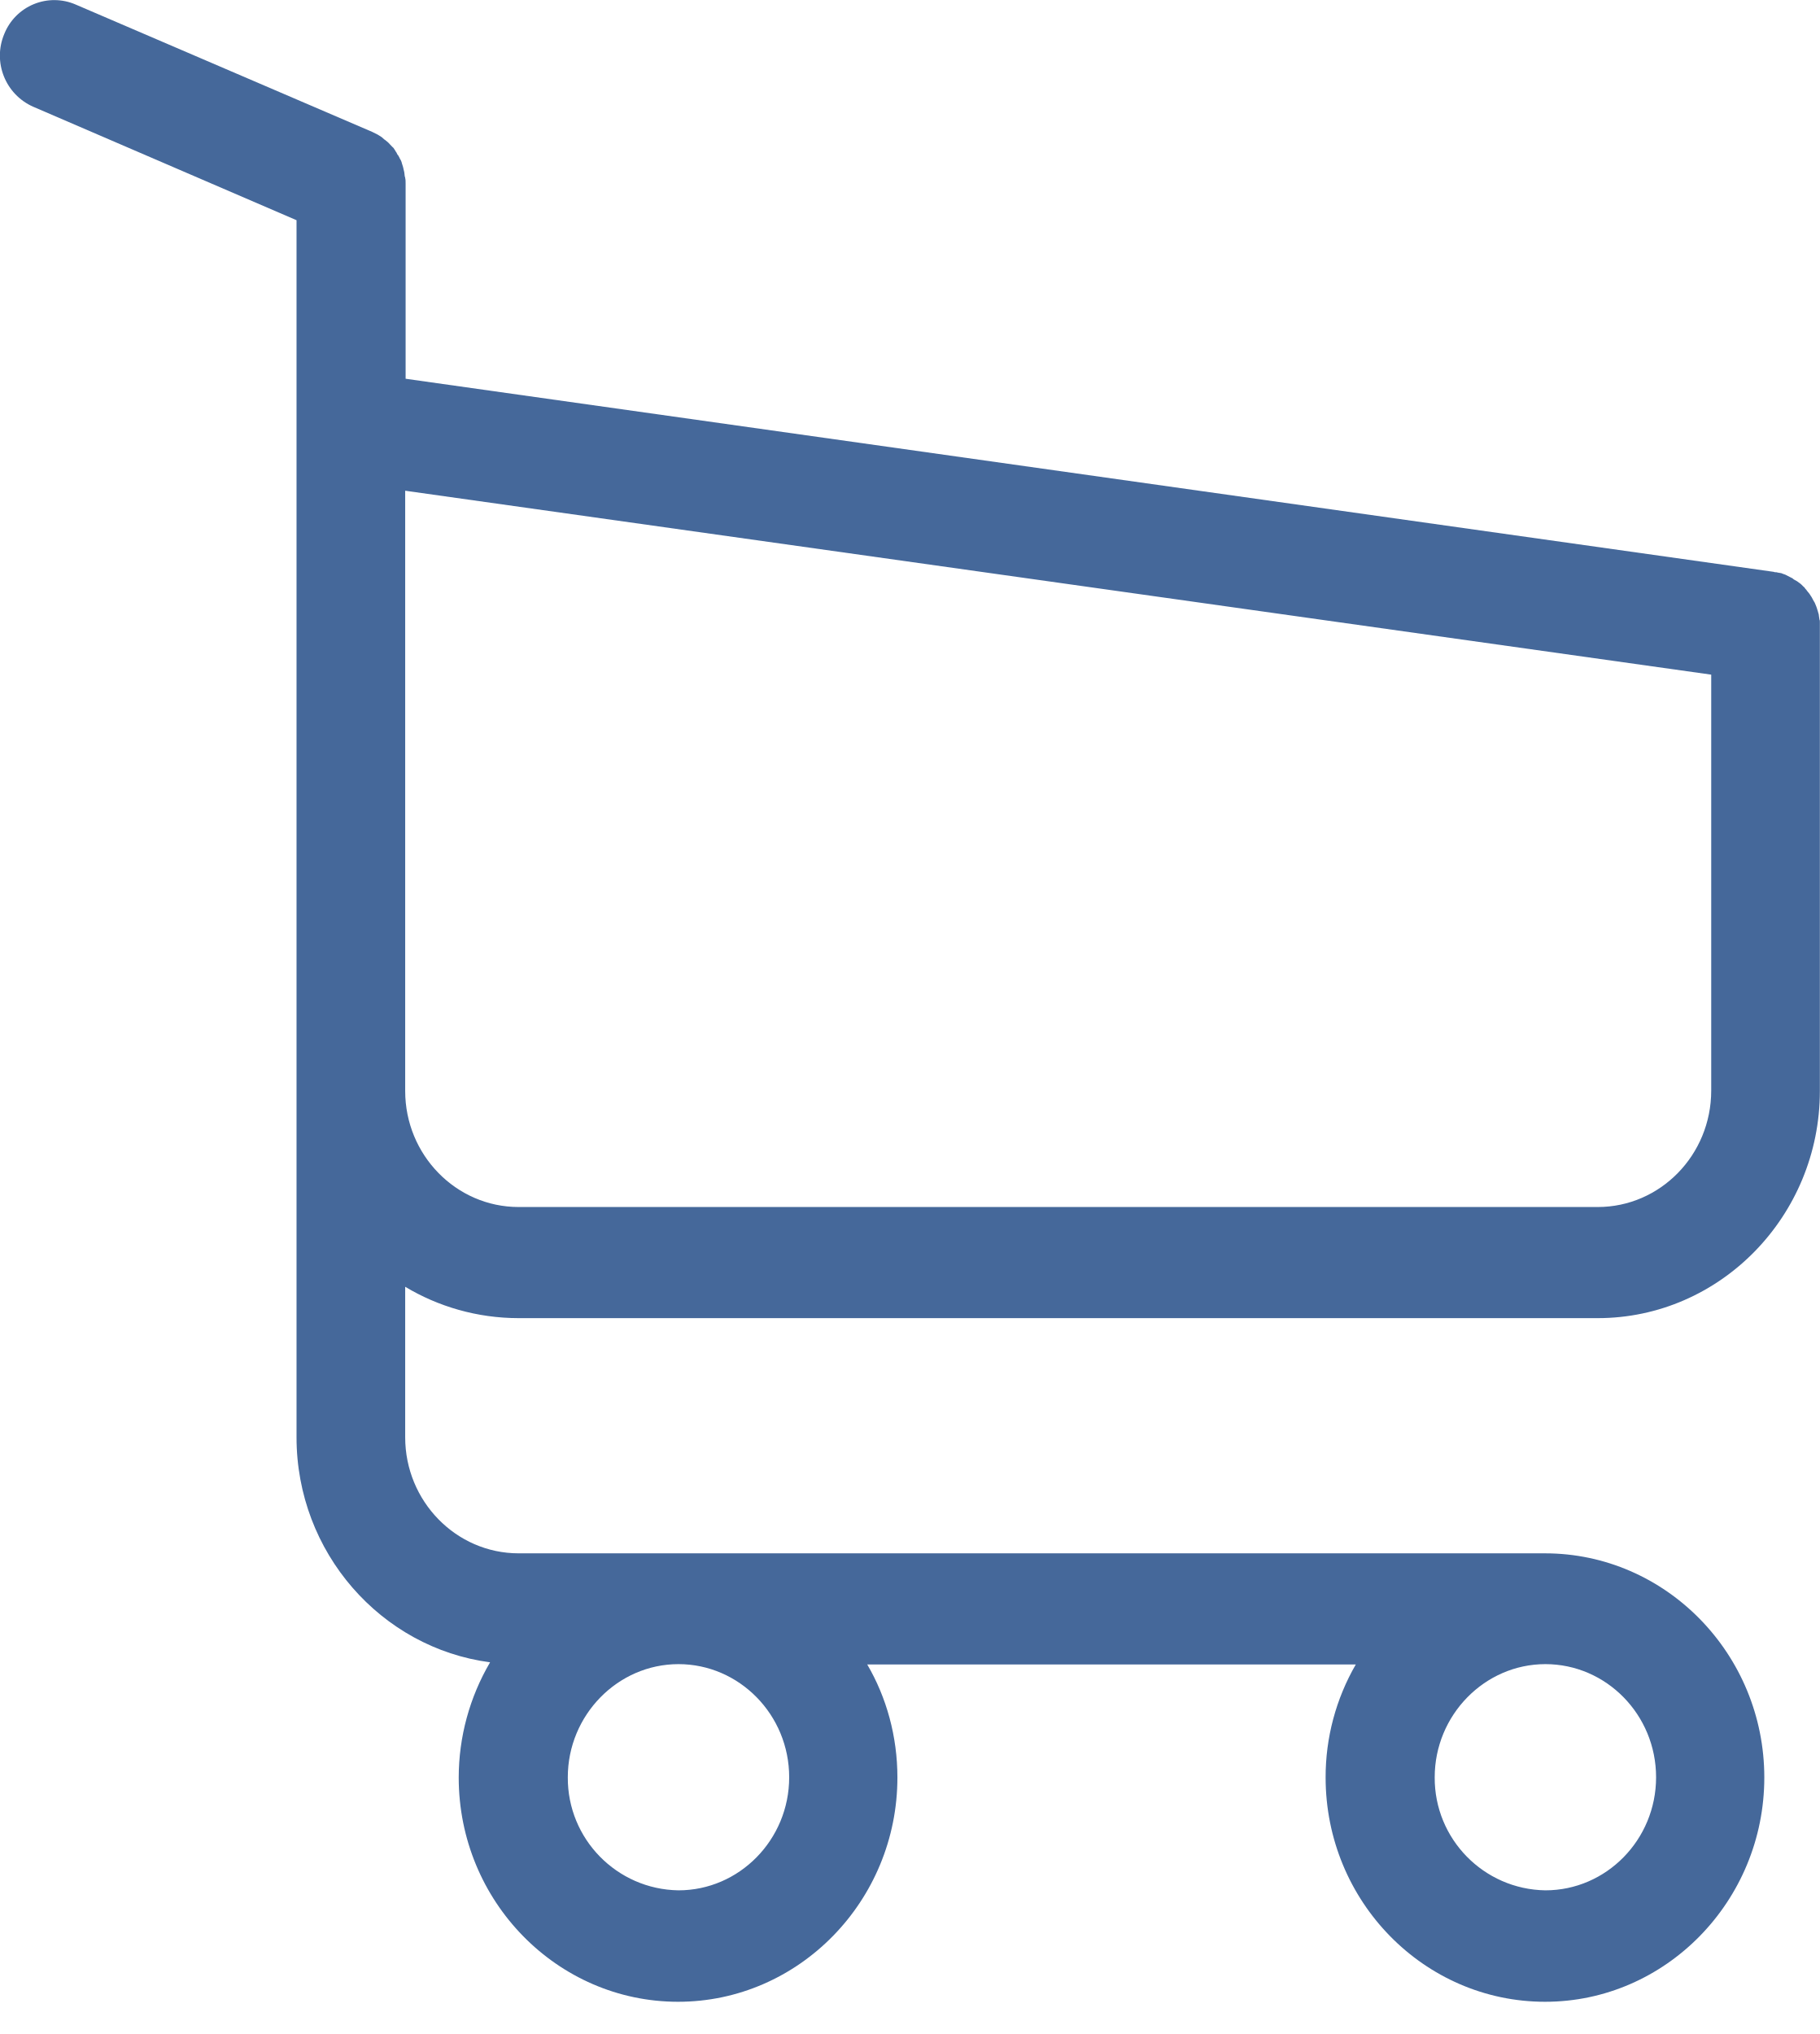
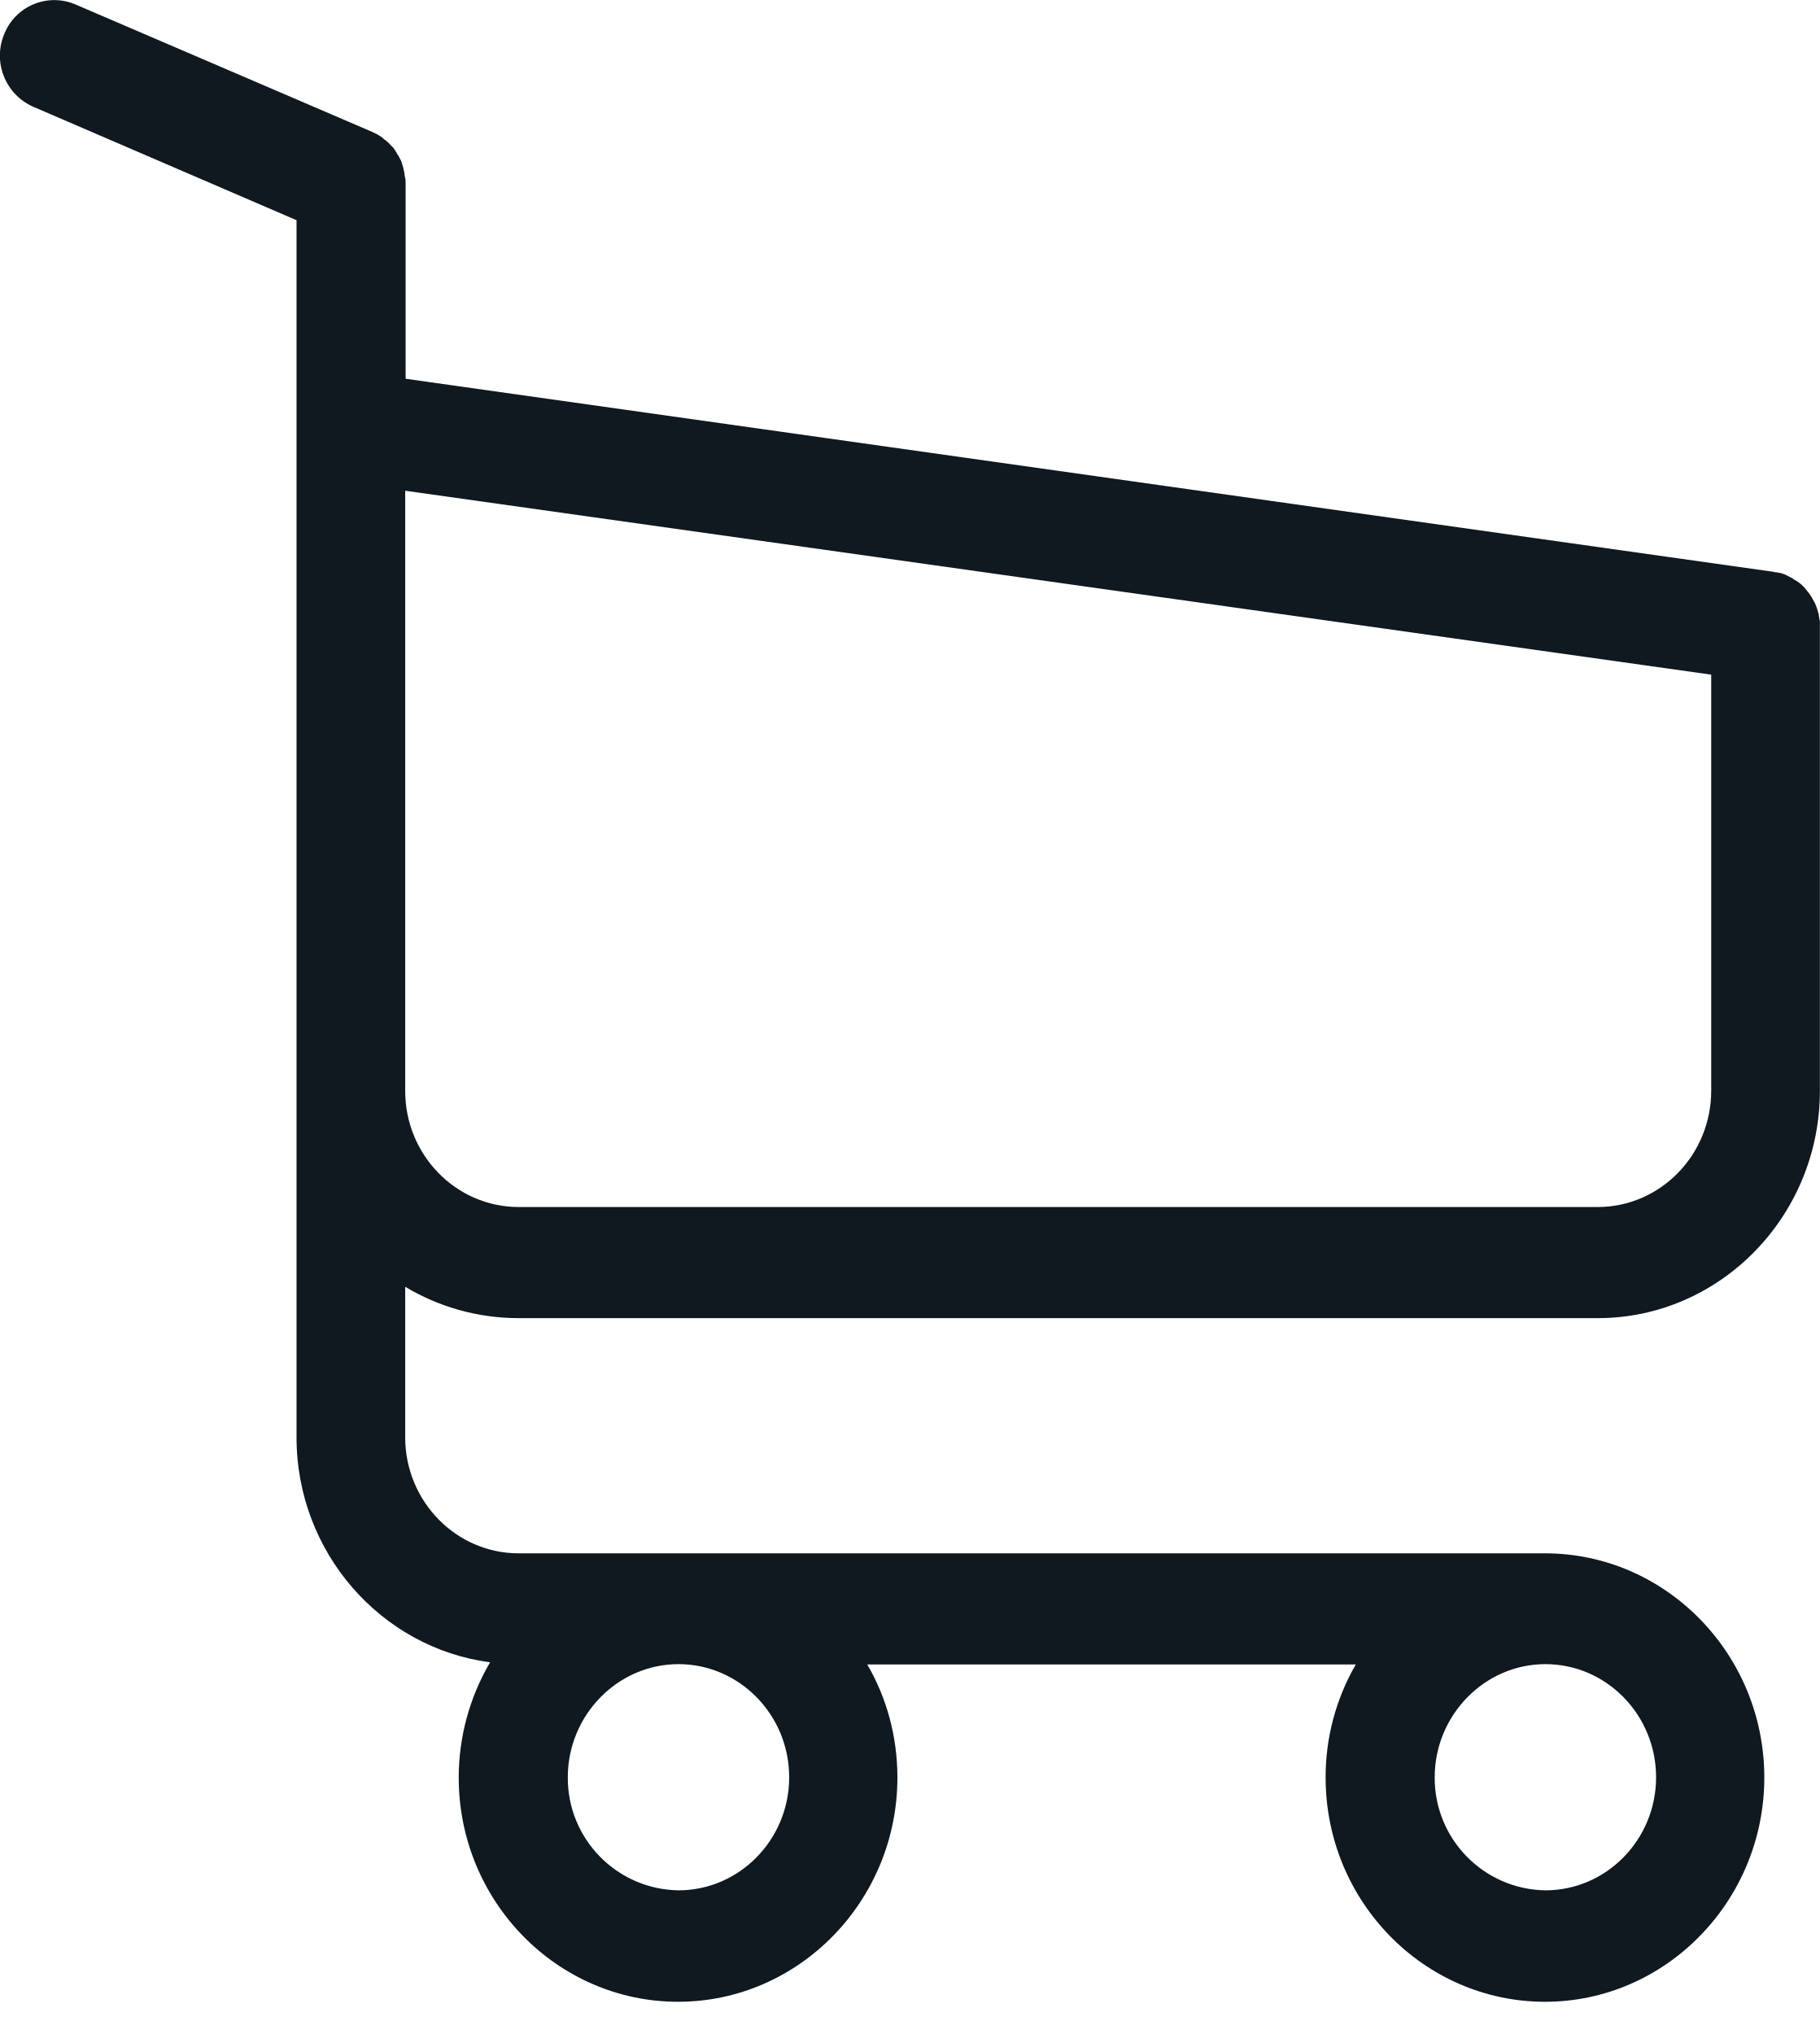
<svg xmlns="http://www.w3.org/2000/svg" width="17" height="19" viewBox="0 0 17 19">
-   <path fill="#45689A" fill-rule="nonzero" d="M4.845 12.313h10.08c1.143 0 2.075-.954 2.075-2.122V5.856 5.84 5.81c0-.008 0-.016-.004-.023 0-.008-.004-.02-.004-.027 0-.008-.003-.016-.003-.023-.004-.008-.004-.016-.008-.027-.004-.008-.004-.016-.007-.023-.004-.008-.004-.016-.008-.023a.19.19 0 0 1-.011-.027.084.084 0 0 0-.011-.02l-.012-.022c-.003-.008-.007-.012-.011-.02-.004-.007-.011-.015-.015-.023-.004-.007-.008-.011-.015-.019-.004-.008-.011-.011-.015-.02-.004-.007-.011-.01-.015-.018-.004-.008-.011-.012-.015-.016l-.019-.019c-.007-.004-.011-.011-.019-.015l-.022-.016-.02-.011a.079.079 0 0 1-.022-.016l-.022-.011a4700.755 4700.755 0 0 0-.045-.023c-.008-.004-.015-.004-.023-.008a.069.069 0 0 0-.026-.008c-.008 0-.015-.003-.019-.003-.011-.004-.019-.004-.03-.004-.004 0-.008-.004-.015-.004L3.789 3.538V1.717c0-.02 0-.039-.004-.054 0-.004 0-.008-.004-.015 0-.012-.004-.024-.004-.035-.003-.012-.003-.02-.007-.03 0-.008-.004-.012-.004-.02l-.011-.035c0-.003-.004-.011-.004-.015a.116.116 0 0 0-.015-.03c-.004-.005-.004-.012-.008-.016-.003-.008-.007-.015-.015-.023l-.01-.02c-.005-.007-.008-.01-.012-.019-.004-.007-.011-.015-.015-.023l-.012-.011-.022-.023-.011-.012c-.008-.007-.015-.015-.027-.023-.003-.004-.01-.008-.015-.011-.007-.008-.015-.012-.022-.02a.345.345 0 0 0-.03-.019c-.004-.004-.008-.004-.012-.007l-.048-.024L.706.042A.503.503 0 0 0 .04.317a.522.522 0 0 0 .27.68l2.46 1.06v11.369c0 1.076.79 1.968 1.808 2.102a2.131 2.131 0 0 0-.293 1.076c0 1.157.921 2.095 2.049 2.095s2.049-.942 2.049-2.095c0-.384-.102-.749-.282-1.056h4.564a2.1 2.1 0 0 0-.282 1.056c0 1.157.921 2.095 2.05 2.095 1.127 0 2.048-.942 2.048-2.095 0-1.153-.92-2.094-2.049-2.094H4.845c-.586 0-1.06-.488-1.06-1.084V12.02c.308.185.673.293 1.06.293zm2.527 4.289c0 .584-.467 1.056-1.034 1.056a1.05 1.05 0 0 1-1.034-1.056c0-.58.466-1.057 1.034-1.057.567 0 1.034.472 1.034 1.057zm8.098 0c0 .584-.466 1.056-1.034 1.056a1.05 1.05 0 0 1-1.034-1.056c0-.58.466-1.057 1.034-1.057.568 0 1.034.472 1.034 1.057zm-.545-5.327H4.845c-.586 0-1.06-.488-1.06-1.084V4.584l12.2 1.718v3.885c0 .604-.478 1.088-1.06 1.088z" />
+   <path fill="#101820" fill-rule="nonzero" d="M4.845 12.313h10.08c1.143 0 2.075-.954 2.075-2.122V5.856 5.84 5.81c0-.008 0-.016-.004-.023 0-.008-.004-.02-.004-.027 0-.008-.003-.016-.003-.023-.004-.008-.004-.016-.008-.027-.004-.008-.004-.016-.007-.023-.004-.008-.004-.016-.008-.023a.19.19 0 0 1-.011-.027.084.084 0 0 0-.011-.02l-.012-.022c-.003-.008-.007-.012-.011-.02-.004-.007-.011-.015-.015-.023-.004-.007-.008-.011-.015-.019-.004-.008-.011-.011-.015-.02-.004-.007-.011-.01-.015-.018-.004-.008-.011-.012-.015-.016l-.019-.019c-.007-.004-.011-.011-.019-.015l-.022-.016-.02-.011a.079.079 0 0 1-.022-.016l-.022-.011a4700.755 4700.755 0 0 0-.045-.023c-.008-.004-.015-.004-.023-.008a.069.069 0 0 0-.026-.008c-.008 0-.015-.003-.019-.003-.011-.004-.019-.004-.03-.004-.004 0-.008-.004-.015-.004L3.789 3.538V1.717c0-.02 0-.039-.004-.054 0-.004 0-.008-.004-.015 0-.012-.004-.024-.004-.035-.003-.012-.003-.02-.007-.03 0-.008-.004-.012-.004-.02l-.011-.035c0-.003-.004-.011-.004-.015a.116.116 0 0 0-.015-.03c-.004-.005-.004-.012-.008-.016-.003-.008-.007-.015-.015-.023l-.01-.02c-.005-.007-.008-.01-.012-.019-.004-.007-.011-.015-.015-.023l-.012-.011-.022-.023-.011-.012c-.008-.007-.015-.015-.027-.023-.003-.004-.01-.008-.015-.011-.007-.008-.015-.012-.022-.02a.345.345 0 0 0-.03-.019c-.004-.004-.008-.004-.012-.007l-.048-.024L.706.042A.503.503 0 0 0 .04.317a.522.522 0 0 0 .27.68l2.46 1.06v11.369c0 1.076.79 1.968 1.808 2.102a2.131 2.131 0 0 0-.293 1.076c0 1.157.921 2.095 2.049 2.095s2.049-.942 2.049-2.095c0-.384-.102-.749-.282-1.056h4.564a2.1 2.1 0 0 0-.282 1.056c0 1.157.921 2.095 2.05 2.095 1.127 0 2.048-.942 2.048-2.095 0-1.153-.92-2.094-2.049-2.094H4.845c-.586 0-1.06-.488-1.06-1.084V12.02c.308.185.673.293 1.06.293zm2.527 4.289c0 .584-.467 1.056-1.034 1.056a1.05 1.05 0 0 1-1.034-1.056c0-.58.466-1.057 1.034-1.057.567 0 1.034.472 1.034 1.057zm8.098 0c0 .584-.466 1.056-1.034 1.056a1.05 1.05 0 0 1-1.034-1.056c0-.58.466-1.057 1.034-1.057.568 0 1.034.472 1.034 1.057zm-.545-5.327H4.845c-.586 0-1.06-.488-1.06-1.084V4.584l12.2 1.718v3.885c0 .604-.478 1.088-1.06 1.088z" />
</svg>
